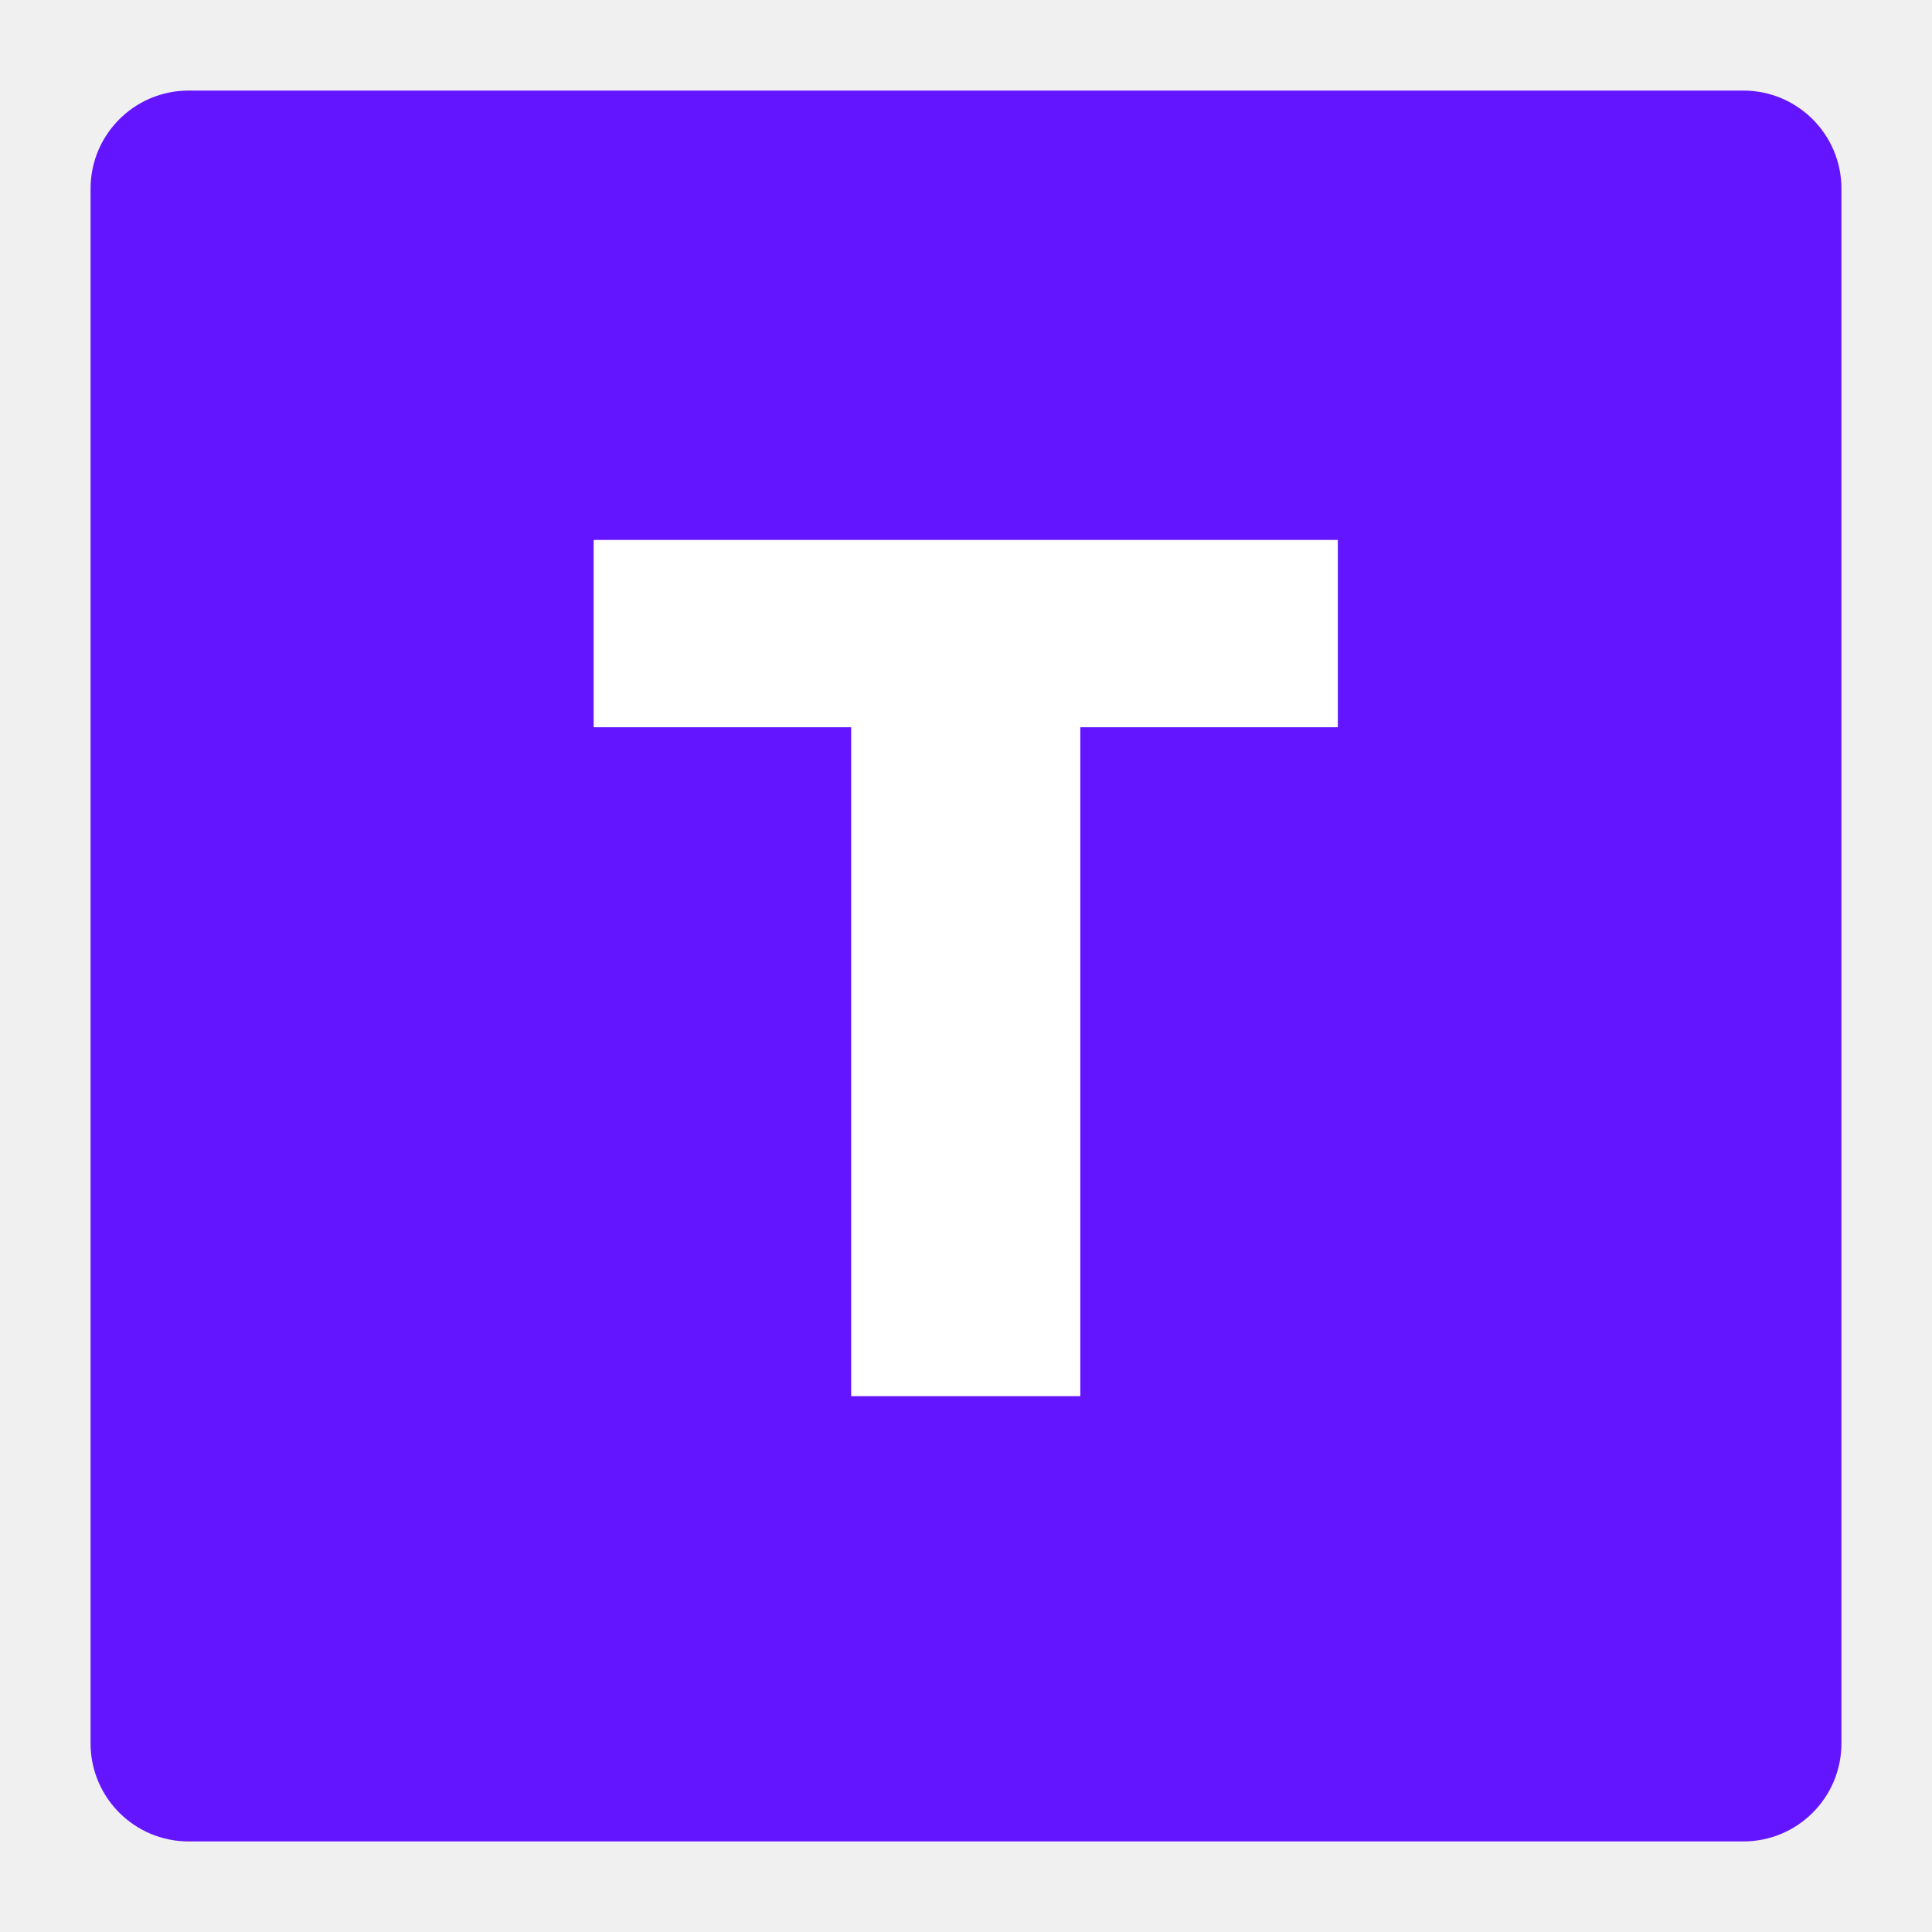
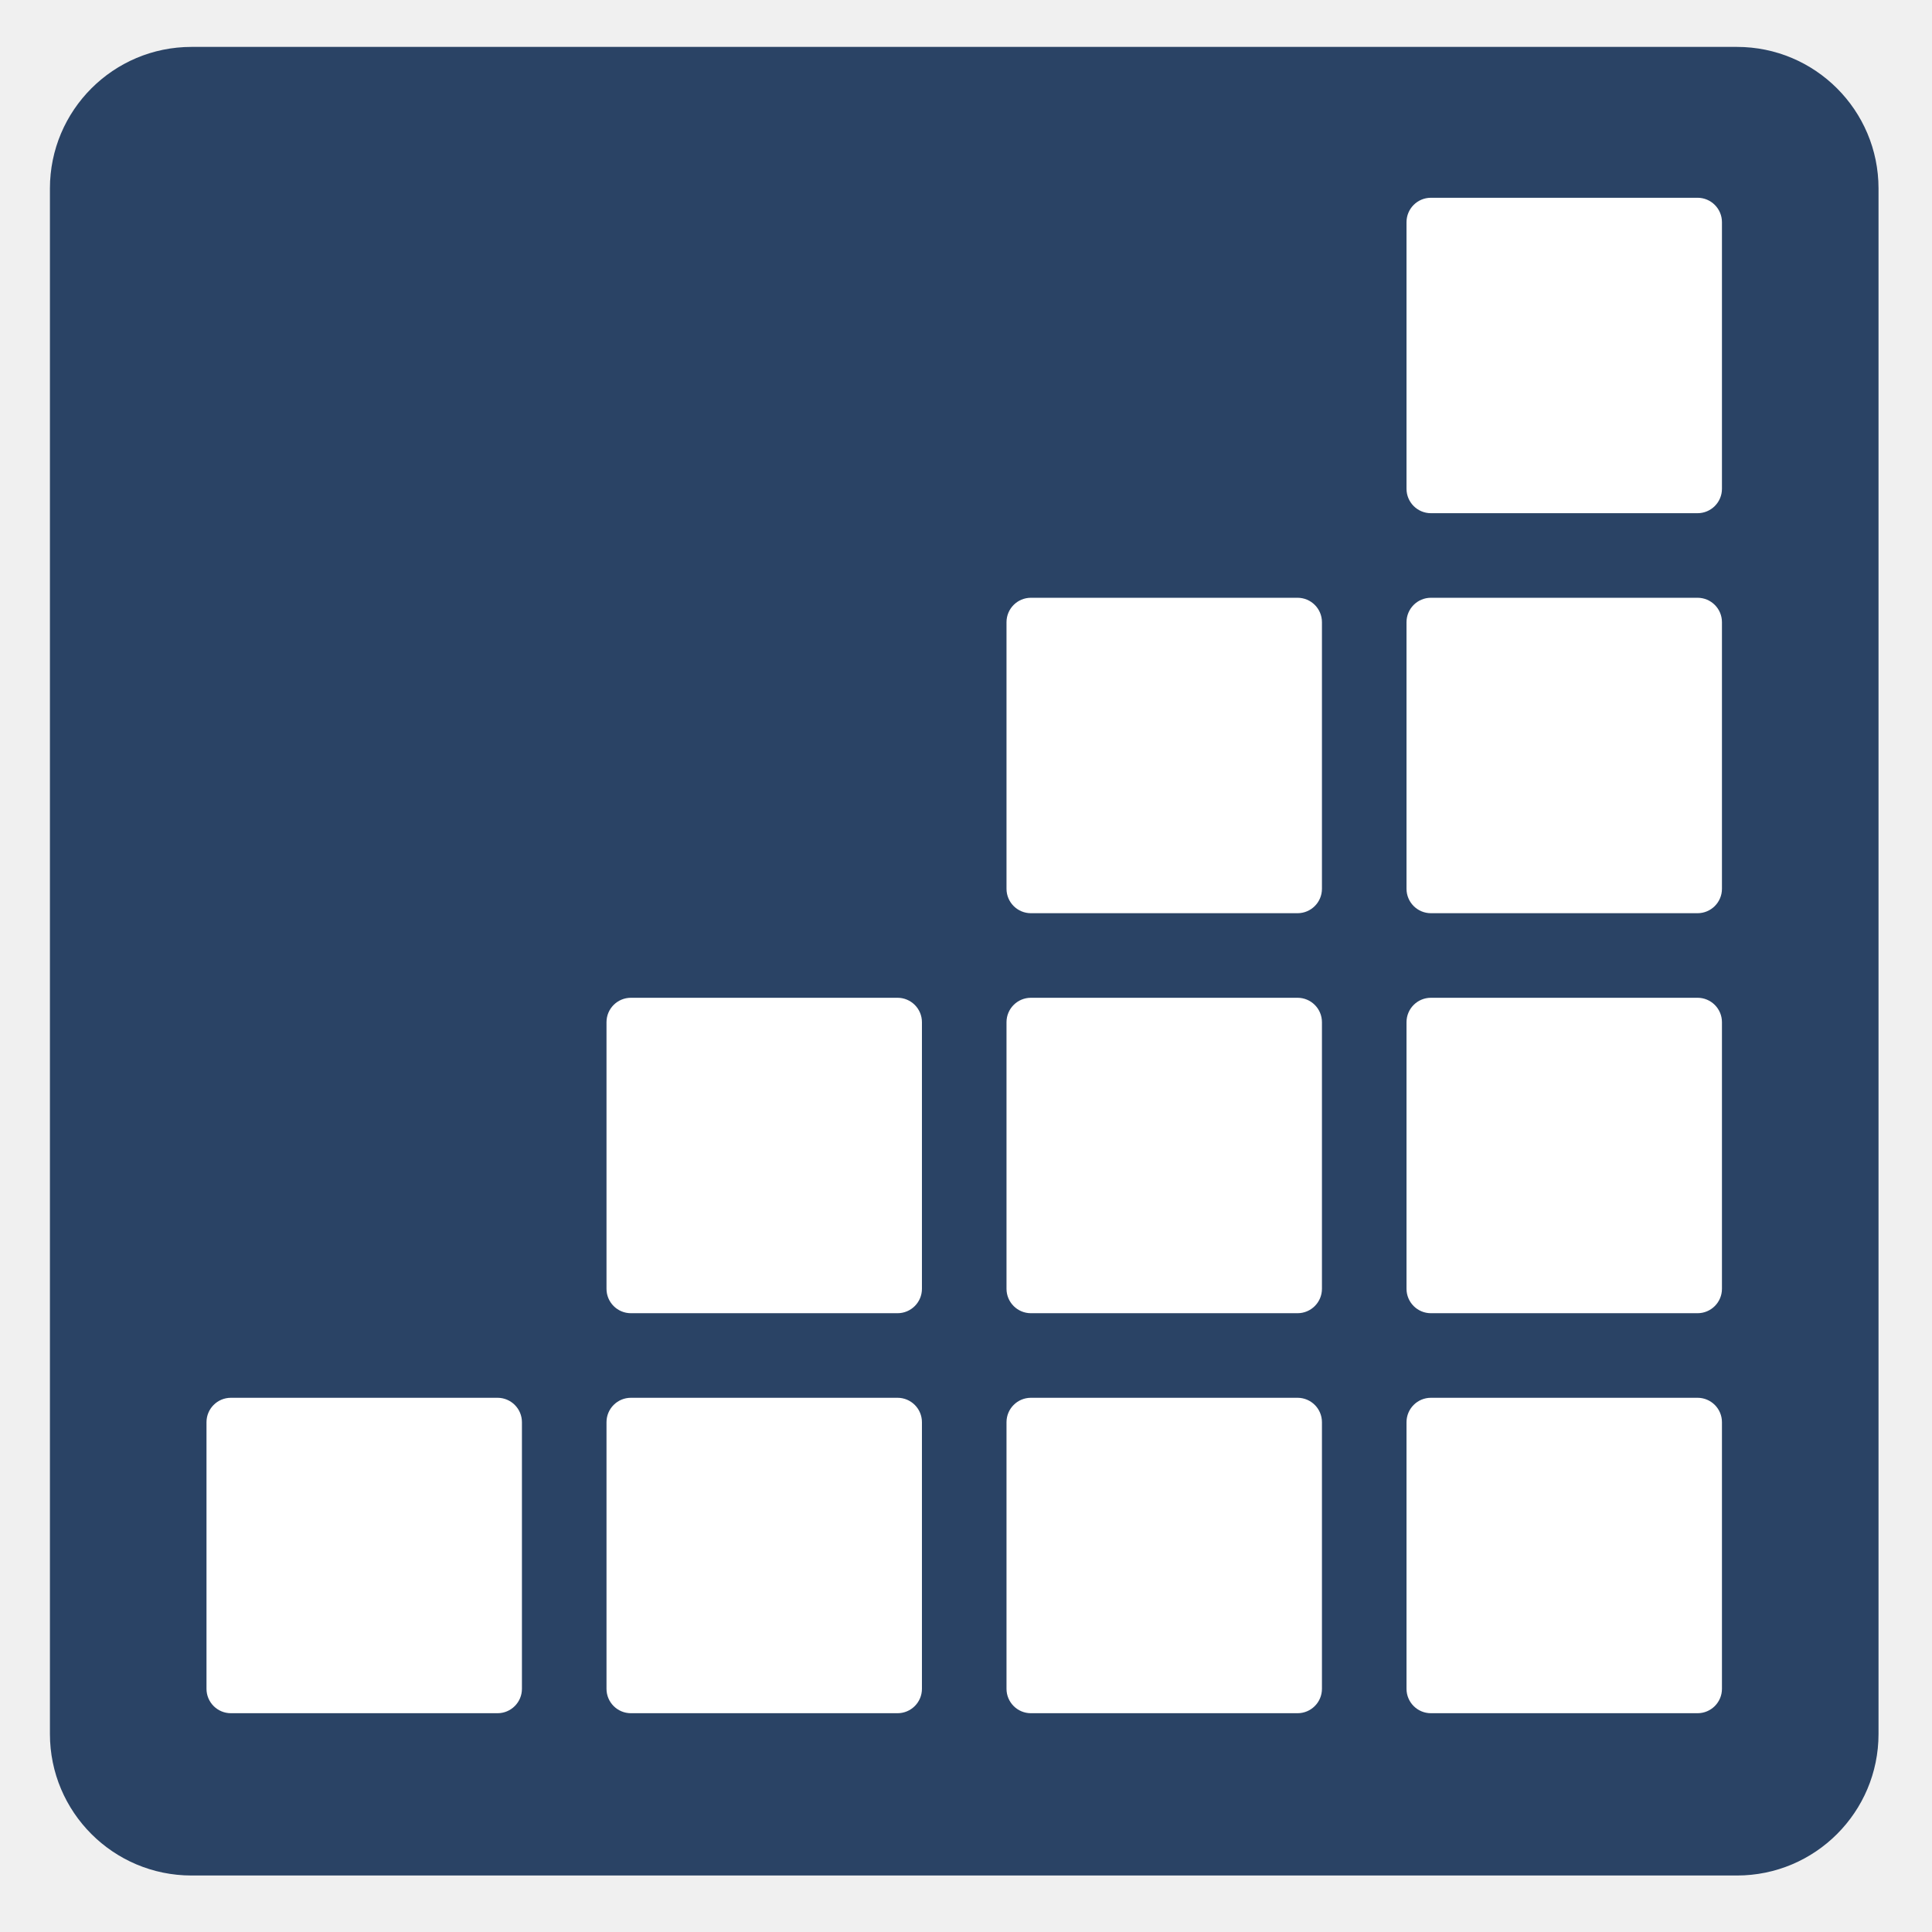
- <svg xmlns="http://www.w3.org/2000/svg" width="256" height="256" viewBox="0 0 256 256" fill="none">
-   <rect x="12" y="12" width="232" height="232" rx="13" fill="#6415FF" />
-   <path d="M78.661 96.364H112.786V185H143.144V96.364H177.269V71.546H78.661V96.364Z" fill="white" />
+ <svg xmlns="http://www.w3.org/2000/svg" xmlns:xlink="http://www.w3.org/1999/xlink" width="640" height="640" preserveAspectRatio="xMidYMid meet">
+   <defs>
+     <path id="bySytbBC1" d="m489.03,120c17.1,0 30.97,13.87 30.97,30.97c0,73.81 0,264.25 0,338.06c0,17.1 -13.87,30.97 -30.97,30.97c-73.81,0 -264.25,0 -338.06,0c-17.1,0 -30.97,-13.87 -30.97,-30.97c0,-73.81 0,-264.25 0,-338.06c0,-17.1 13.87,-30.97 30.97,-30.97c73.81,0 264.25,0 338.06,0z" />
+     <path id="a3Q8UHRTS8" d="m217.91,415.5c2.95,0 5.34,2.39 5.34,5.34c0,12.73 0,45.59 0,58.32c0,2.95 -2.39,5.34 -5.34,5.34c-12.73,0 -45.59,0 -58.32,0c-2.95,0 -5.34,-2.39 -5.34,-5.34c0,-12.73 0,-45.59 0,-58.32c0,-2.95 2.39,-5.34 5.34,-5.34c12.73,0 45.59,0 58.32,0z" />
+     <path id="a1iJVPLmuc" d="m305.41,415.5c2.95,0 5.34,2.39 5.34,5.34c0,12.73 0,45.59 0,58.32c0,2.95 -2.39,5.34 -5.34,5.34c-12.73,0 -45.59,0 -58.32,0c-2.95,0 -5.34,-2.39 -5.34,-5.34c0,-12.73 0,-45.59 0,-58.32c0,-2.95 2.39,-5.34 5.34,-5.34c12.73,0 45.59,0 58.32,0z" />
+     <path id="h15hLwO2Sk" d="m392.91,415.5c2.95,0 5.34,2.39 5.34,5.34c0,12.73 0,45.59 0,58.32c0,2.95 -2.39,5.34 -5.34,5.34c-12.73,0 -45.59,0 -58.32,0c-2.95,0 -5.34,-2.39 -5.34,-5.34c0,-12.73 0,-45.59 0,-58.32c0,-2.95 2.39,-5.34 5.34,-5.34c12.73,0 45.59,0 58.32,0z" />
+     <path id="ad0S0v2c6" d="m480.41,415.5c2.95,0 5.34,2.39 5.34,5.34c0,12.73 0,45.59 0,58.32c0,2.95 -2.39,5.34 -5.34,5.34c-12.73,0 -45.59,0 -58.32,0c-2.95,0 -5.34,-2.39 -5.34,-5.34c0,-12.73 0,-45.59 0,-58.32c0,-2.95 2.39,-5.34 5.34,-5.34c12.73,0 45.59,0 58.32,0z" />
+     <path id="jtMfWy3pL" d="m485.75,216.66c0,2.95 -2.39,5.34 -5.34,5.34c-12.73,0 -45.59,0 -58.32,0c-2.95,0 -5.34,-2.39 -5.34,-5.34c0,-12.73 0,-45.59 0,-58.32c0,-2.95 2.39,-5.34 5.34,-5.34c12.73,0 45.59,0 58.32,0c2.95,0 5.34,2.39 5.34,5.34c0,12.73 0,45.59 0,58.32z" />
+     <path id="a6xq7eHrE" d="m485.75,304.16c0,2.95 -2.39,5.34 -5.34,5.34c-12.73,0 -45.59,0 -58.32,0c-2.95,0 -5.34,-2.39 -5.34,-5.34c0,-12.73 0,-45.59 0,-58.32c0,-2.95 2.39,-5.34 5.34,-5.34c12.73,0 45.59,0 58.32,0c2.95,0 5.34,2.39 5.34,5.34c0,12.73 0,45.59 0,58.32z" />
+     <path id="c1xGlxfB8o" d="m485.75,391.66c0,2.95 -2.39,5.34 -5.34,5.34c-12.73,0 -45.59,0 -58.32,0c-2.95,0 -5.34,-2.39 -5.34,-5.34c0,-12.73 0,-45.59 0,-58.32c0,-2.95 2.39,-5.34 5.34,-5.34c12.73,0 45.59,0 58.32,0c2.95,0 5.34,2.39 5.34,5.34c0,12.73 0,45.59 0,58.32z" />
+     <path id="b2wX9eqB4D" d="m305.41,328c2.95,0 5.34,2.39 5.34,5.34c0,12.73 0,45.59 0,58.32c0,2.95 -2.39,5.34 -5.34,5.34c-12.73,0 -45.59,0 -58.32,0c-2.95,0 -5.34,-2.39 -5.34,-5.34c0,-12.73 0,-45.59 0,-58.32c0,-2.95 2.39,-5.34 5.34,-5.34c12.73,0 45.59,0 58.32,0z" />
+     <path id="b41y7B2vQ" d="m392.91,328c2.95,0 5.34,2.39 5.34,5.34c0,12.73 0,45.59 0,58.32c0,2.95 -2.39,5.34 -5.34,5.34c-12.73,0 -45.59,0 -58.32,0c-2.95,0 -5.34,-2.39 -5.34,-5.34c0,-12.73 0,-45.59 0,-58.32c0,-2.95 2.39,-5.34 5.34,-5.34c12.73,0 45.59,0 58.32,0z" />
+     <path id="d2pCQEQktp" d="m392.91,240.5c2.95,0 5.34,2.39 5.34,5.34c0,12.73 0,45.59 0,58.32c0,2.95 -2.39,5.34 -5.34,5.34c-12.73,0 -45.59,0 -58.32,0c-2.95,0 -5.34,-2.39 -5.34,-5.34c0,-12.73 0,-45.59 0,-58.32c0,-2.95 2.39,-5.34 5.34,-5.34c12.73,0 45.59,0 58.32,0z" />
+   </defs>
+   <g>
+     <rect fill="none" id="canvas_background" height="602" width="802" y="-1" x="-1" />
+   </g>
+   <g>
+     <g stroke="null" id="svg_1">
+       <g stroke="null" id="svg_2">
+         <g stroke="null" id="svg_3">
+           <use transform="matrix(1.514368,0,0,1.514368,-8.506853,-7.992486) " stroke="null" x="-103.462" y="-104.462" id="svg_4" fill="#2a4365" xlink:href="#bySytbBC1" />
+         </g>
+         <g stroke="null" id="svg_5">
+           <use transform="matrix(1.514368,0,0,1.514368,-8.506853,-7.992486) " stroke="null" x="-103.462" y="-104.462" id="svg_6" fill="#ffffff" xlink:href="#a3Q8UHRTS8" />
+         </g>
+         <g stroke="null" id="svg_7">
+           <use transform="matrix(1.514368,0,0,1.514368,-8.506853,-7.992486) " stroke="null" x="-103.462" y="-104.462" id="svg_8" fill="#ffffff" xlink:href="#a1iJVPLmuc" />
+         </g>
+         <g stroke="null" id="svg_9">
+           <use transform="matrix(1.514368,0,0,1.514368,-8.506853,-7.992486) " stroke="null" x="-103.462" y="-104.462" id="svg_10" fill="#ffffff" xlink:href="#h15hLwO2Sk" />
+         </g>
+         <g stroke="null" id="svg_11">
+           <use transform="matrix(1.514368,0,0,1.514368,-8.506853,-7.992486) " stroke="null" x="-103.462" y="-104.462" id="svg_12" fill="#ffffff" xlink:href="#ad0S0v2c6" />
+         </g>
+         <g stroke="null" id="svg_13">
+           <use transform="matrix(1.514368,0,0,1.514368,-8.506853,-7.992486) " stroke="null" x="-103.462" y="-104.462" id="svg_14" fill="#ffffff" xlink:href="#jtMfWy3pL" />
+         </g>
+         <g stroke="null" id="svg_15">
+           <use transform="matrix(1.514368,0,0,1.514368,-8.506853,-7.992486) " stroke="null" x="-103.462" y="-104.462" id="svg_16" fill="#ffffff" xlink:href="#a6xq7eHrE" />
+         </g>
+         <g stroke="null" id="svg_17">
+           <use transform="matrix(1.514368,0,0,1.514368,-8.506853,-7.992486) " stroke="null" x="-103.462" y="-104.462" id="svg_18" fill="#ffffff" xlink:href="#c1xGlxfB8o" />
+         </g>
+         <g stroke="null" id="svg_19">
+           <use transform="matrix(1.514368,0,0,1.514368,-8.506853,-7.992486) " stroke="null" x="-103.462" y="-104.462" id="svg_20" fill="#ffffff" xlink:href="#b2wX9eqB4D" />
+         </g>
+         <g stroke="null" id="svg_21">
+           <use transform="matrix(1.514368,0,0,1.514368,-8.506853,-7.992486) " stroke="null" x="-103.462" y="-104.462" id="svg_22" fill="#ffffff" xlink:href="#b41y7B2vQ" />
+         </g>
+         <g stroke="null" id="svg_23">
+           <use transform="matrix(1.514368,0,0,1.514368,-8.506853,-7.992486) " stroke="null" x="-103.462" y="-104.462" id="svg_24" fill="#ffffff" xlink:href="#d2pCQEQktp" />
+         </g>
+       </g>
+     </g>
+   </g>
</svg>
